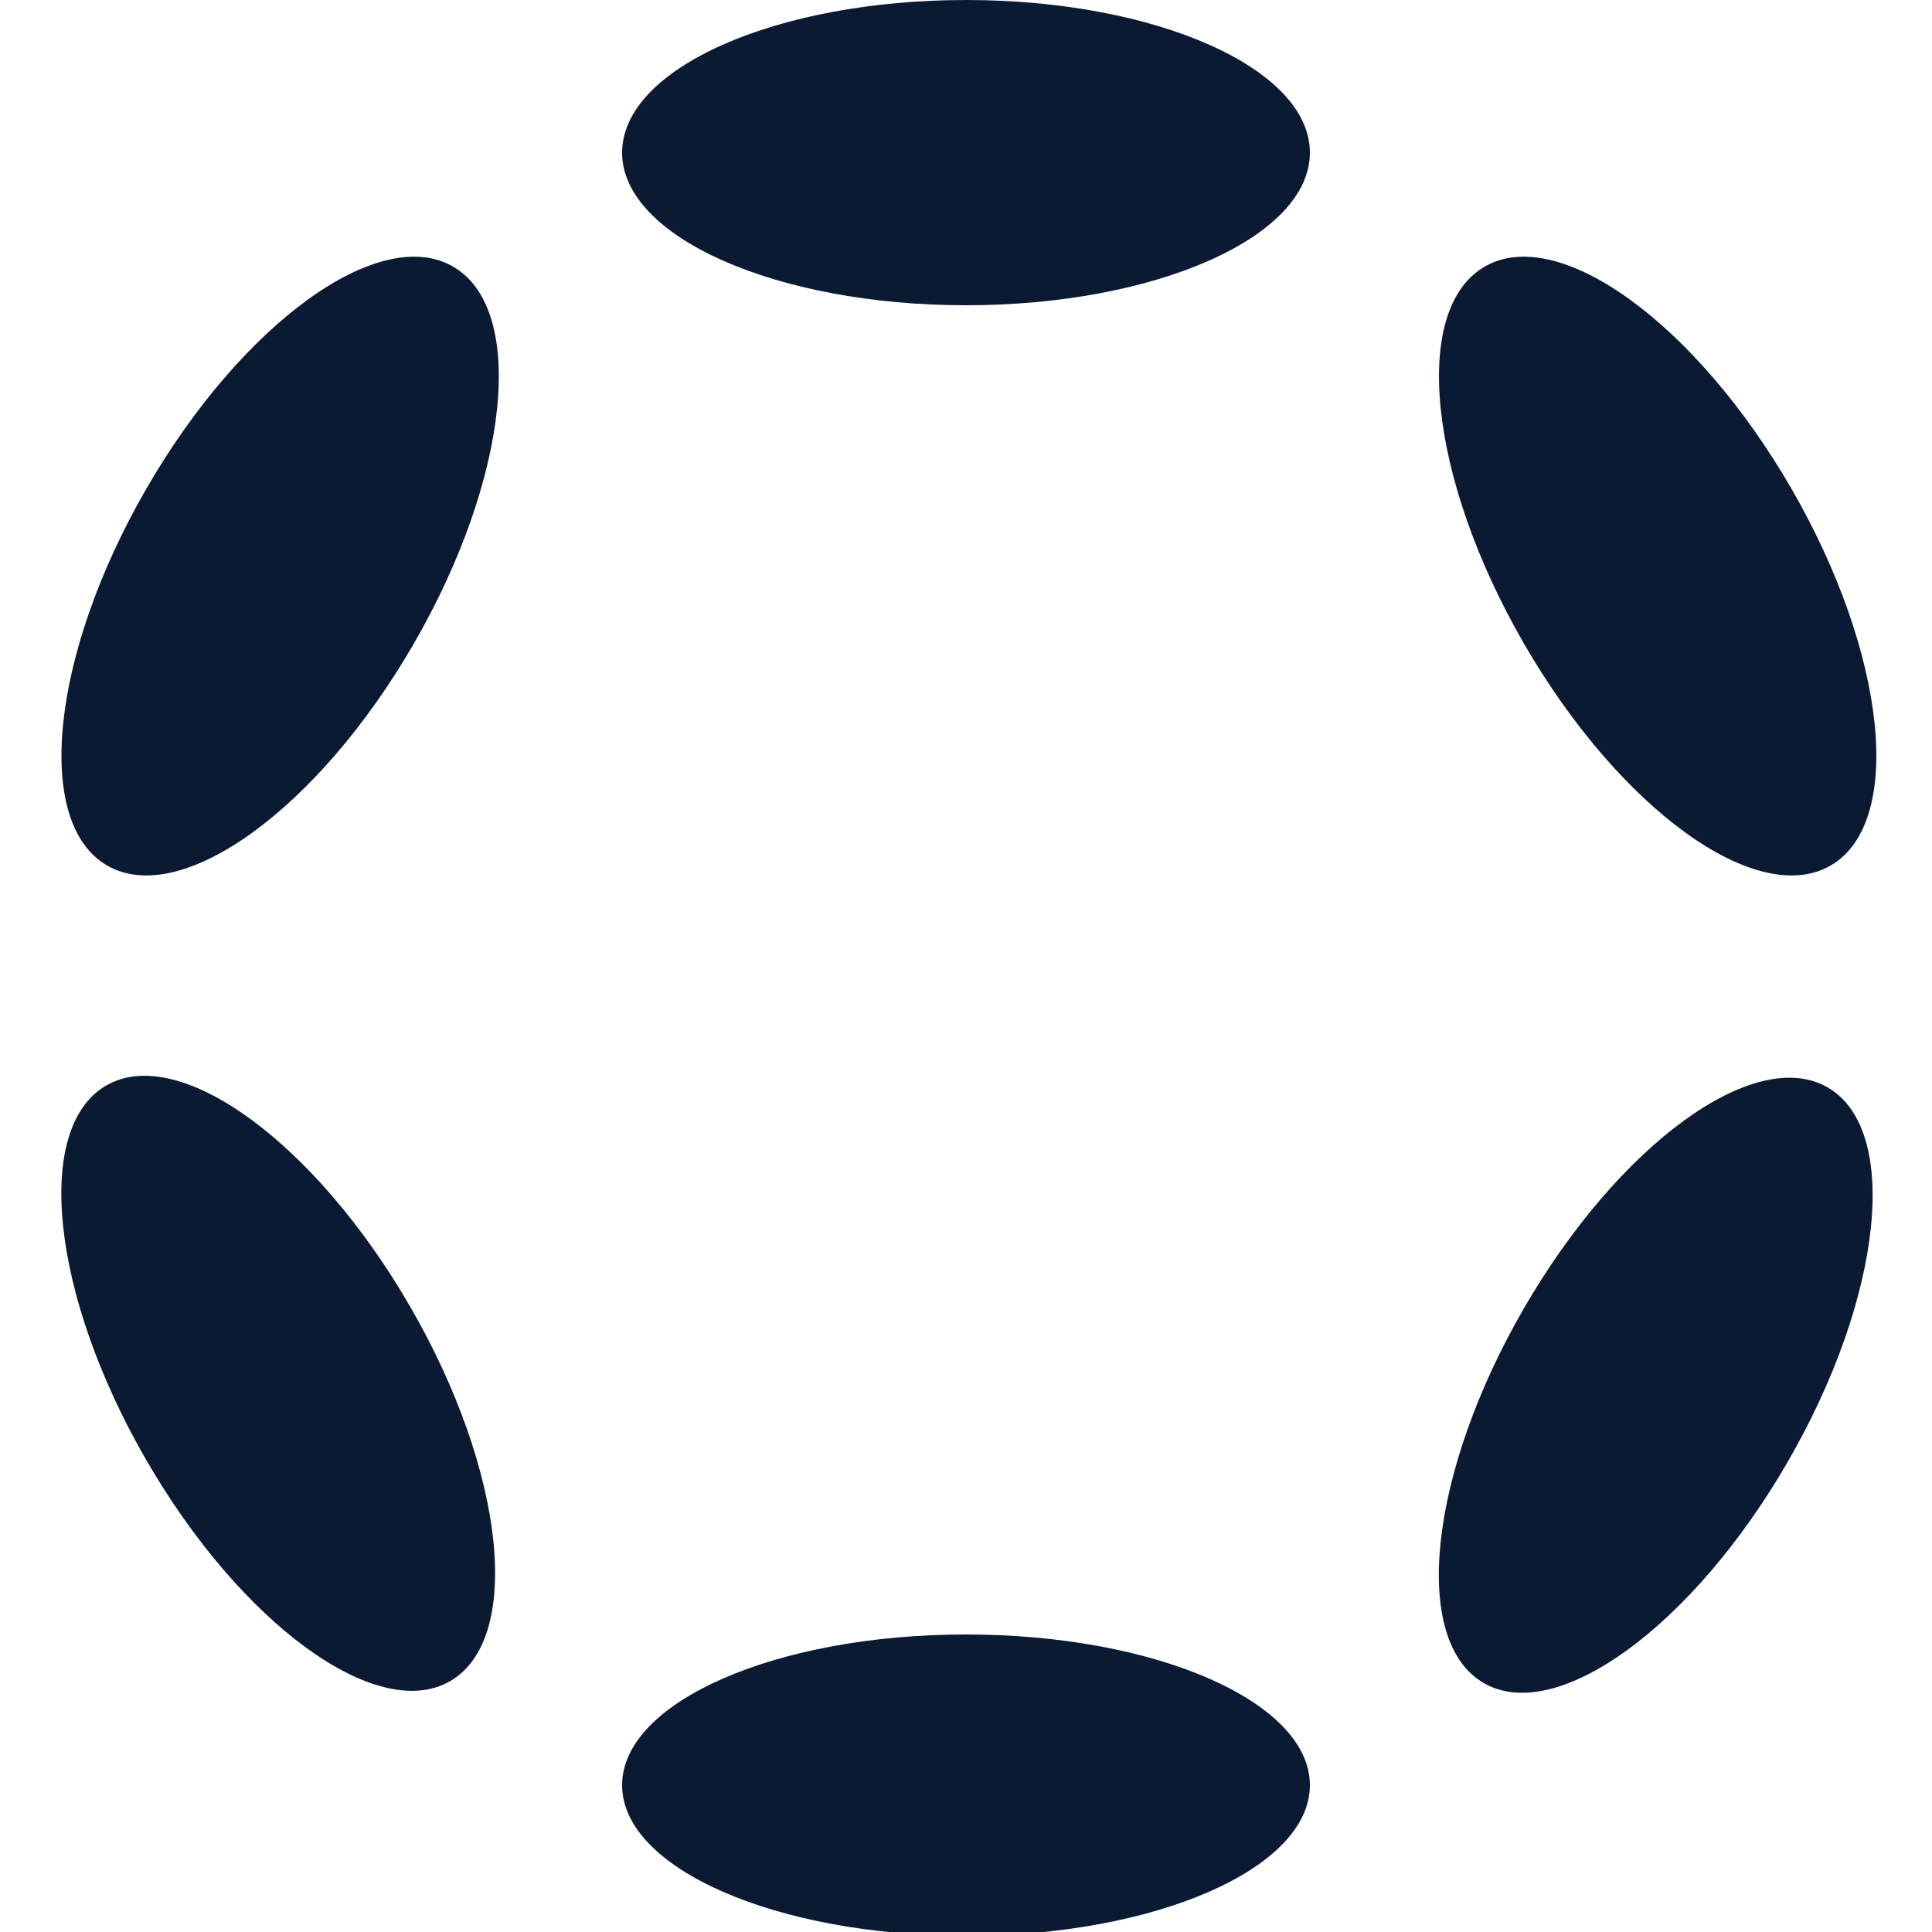
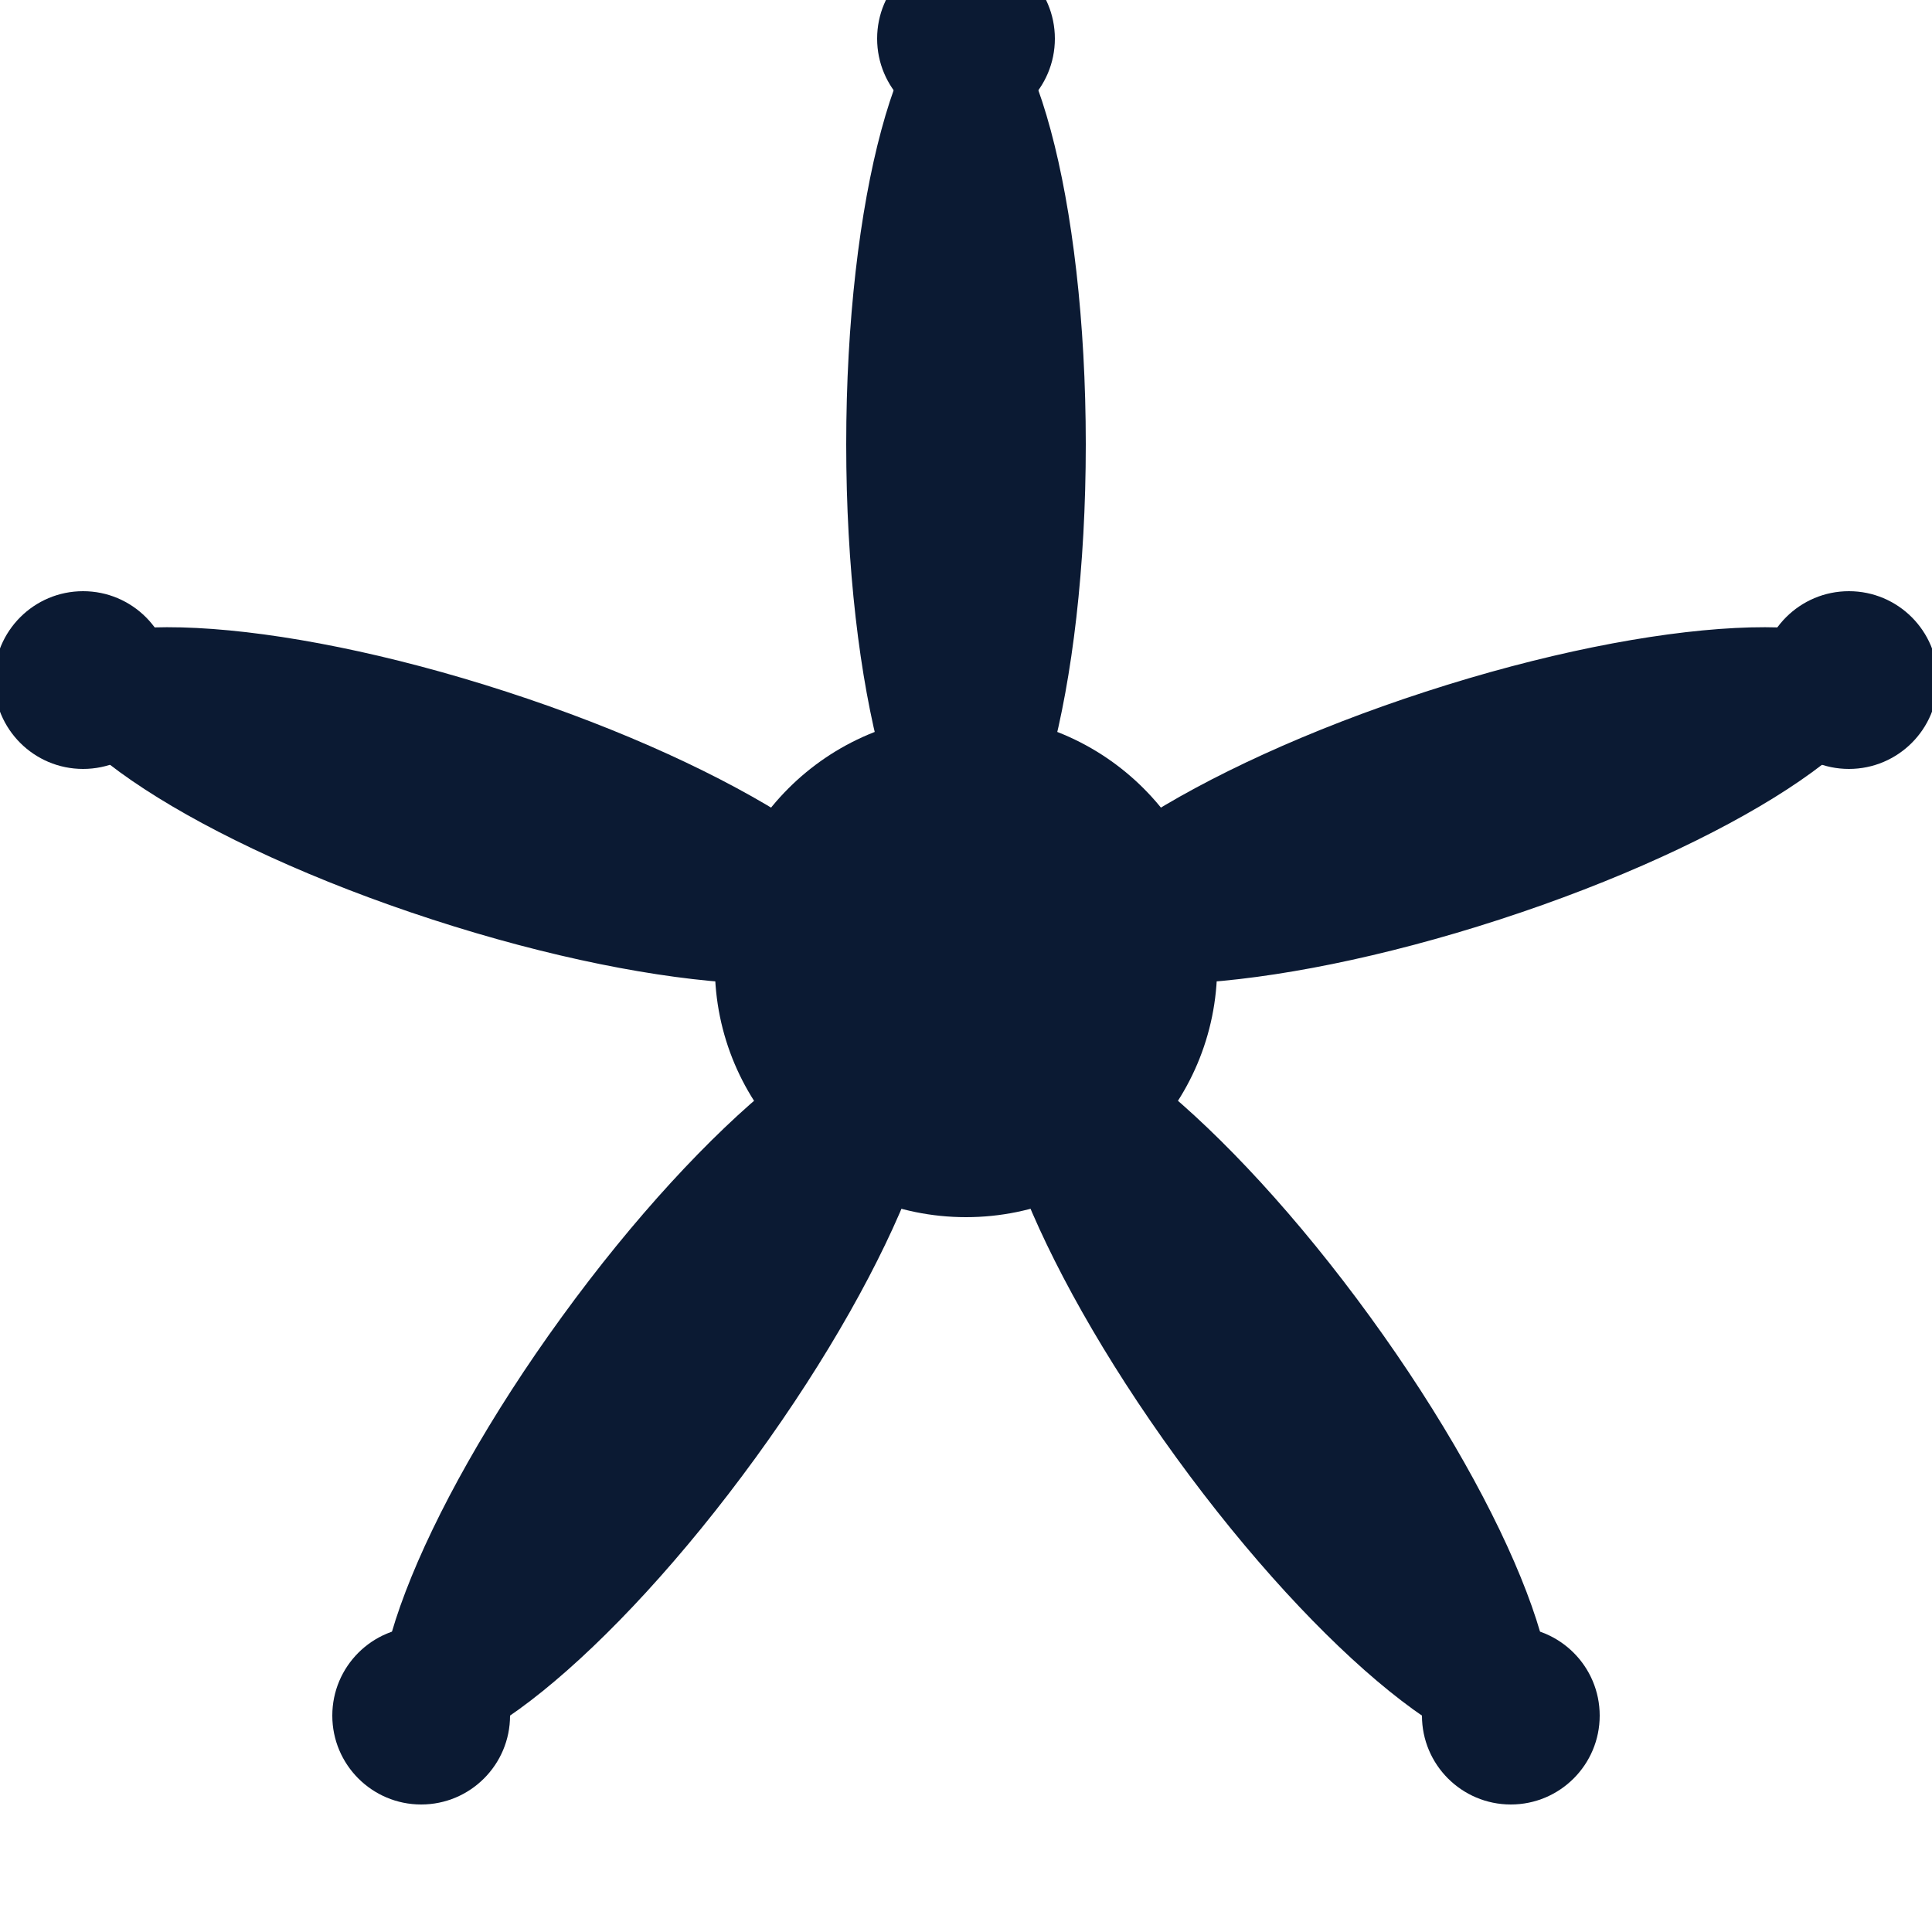
<svg xmlns="http://www.w3.org/2000/svg" viewBox="0 0 100 100" fill="#0b1a33">
-   <ellipse cx="50" cy="7.9" rx="17.8" ry="7.9" />
-   <ellipse cx="85.8" cy="29.3" rx="17.9" ry="8" transform="rotate(60 85.8 29.3)" />
-   <ellipse cx="85.7" cy="71.7" rx="17.8" ry="7.9" transform="rotate(120 85.7 71.7)" />
-   <ellipse cx="50" cy="92.4" rx="17.8" ry="7.8" />
-   <ellipse cx="14.4" cy="71.6" rx="17.8" ry="7.9" transform="rotate(60 14.4 71.6)" />
-   <ellipse cx="14.5" cy="29.3" rx="17.9" ry="8" transform="rotate(120 14.5 29.3)" />
+   <circle cx="50" cy="50" r="13" />
+   <ellipse cx="50.0" cy="23.0" rx="23" ry="6.2" transform="rotate(-90 50.0 23.0)" />
+   <circle cx="50.0" cy="2.0" r="4.6" />
+   <ellipse cx="75.7" cy="41.7" rx="23" ry="6.2" transform="rotate(-18 75.7 41.7)" />
+   <circle cx="95.7" cy="35.2" r="4.6" />
+   <ellipse cx="65.9" cy="71.8" rx="23" ry="6.2" transform="rotate(54 65.9 71.8)" />
+   <circle cx="78.2" cy="88.8" r="4.6" />
+   <ellipse cx="34.1" cy="71.8" rx="23" ry="6.2" transform="rotate(126 34.1 71.8)" />
+   <circle cx="21.8" cy="88.8" r="4.6" />
+   <ellipse cx="24.3" cy="41.7" rx="23" ry="6.2" transform="rotate(198 24.3 41.7)" />
+   <circle cx="4.3" cy="35.2" r="4.6" />
</svg>
